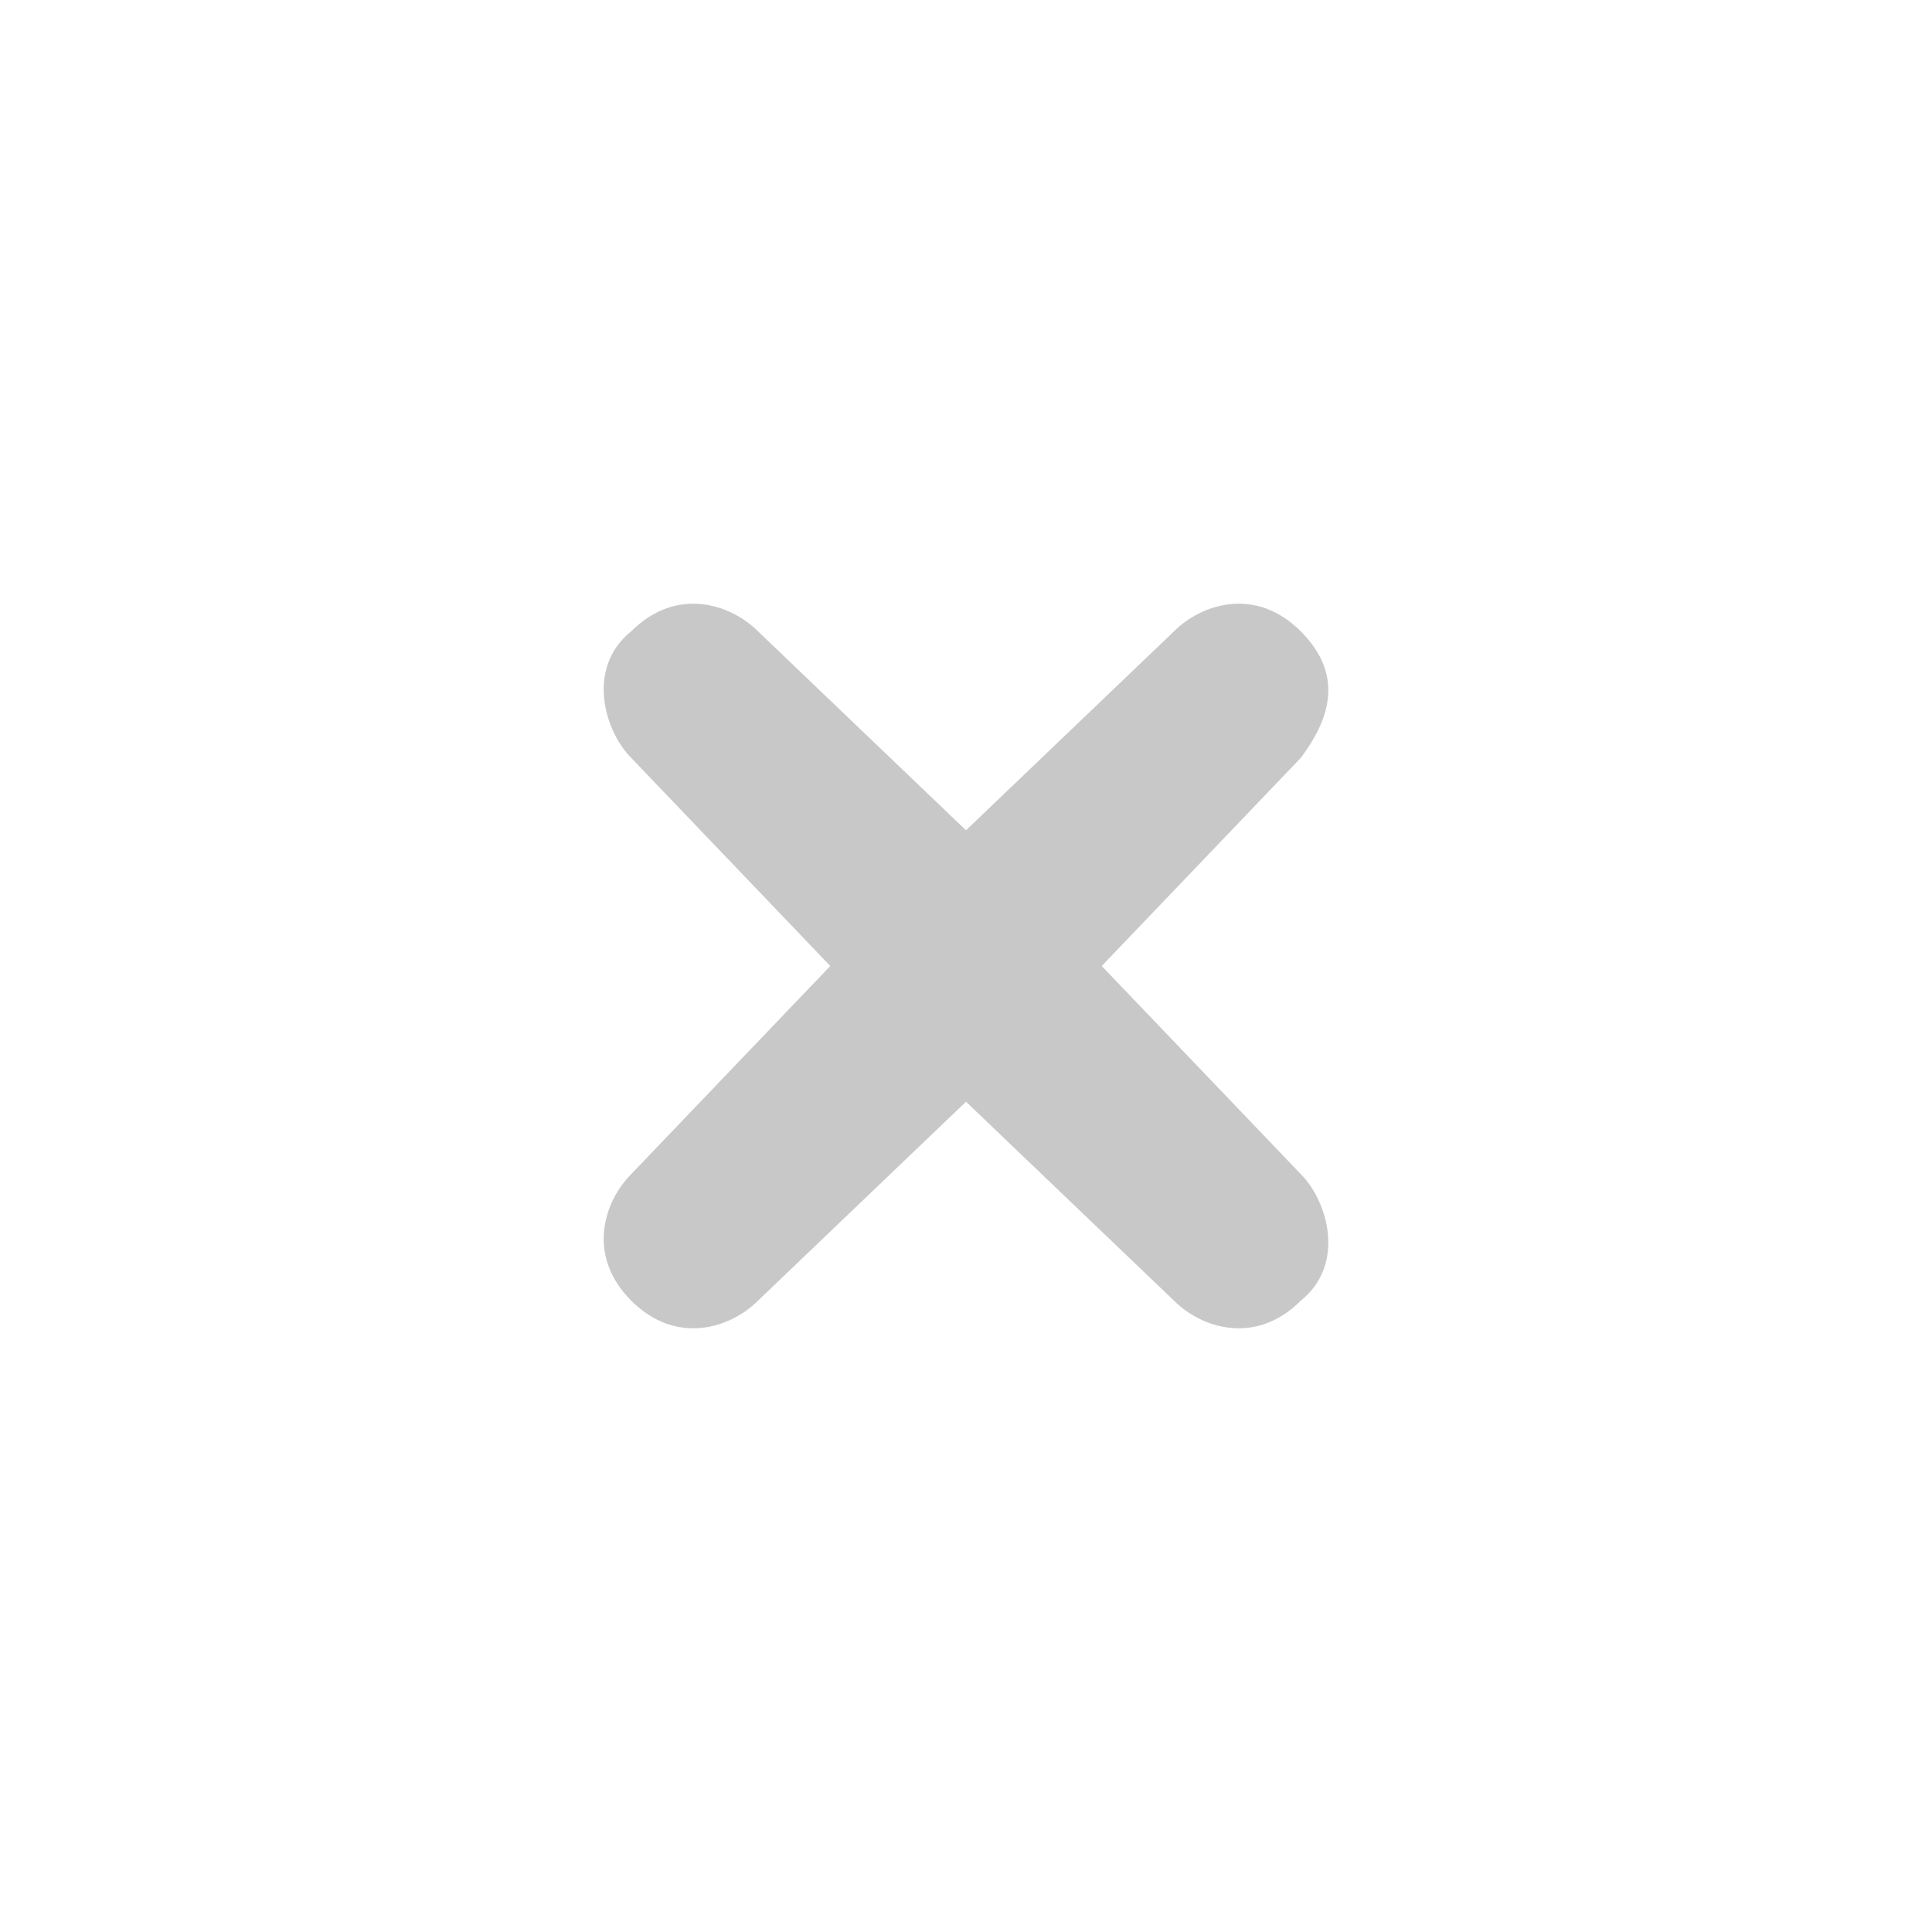
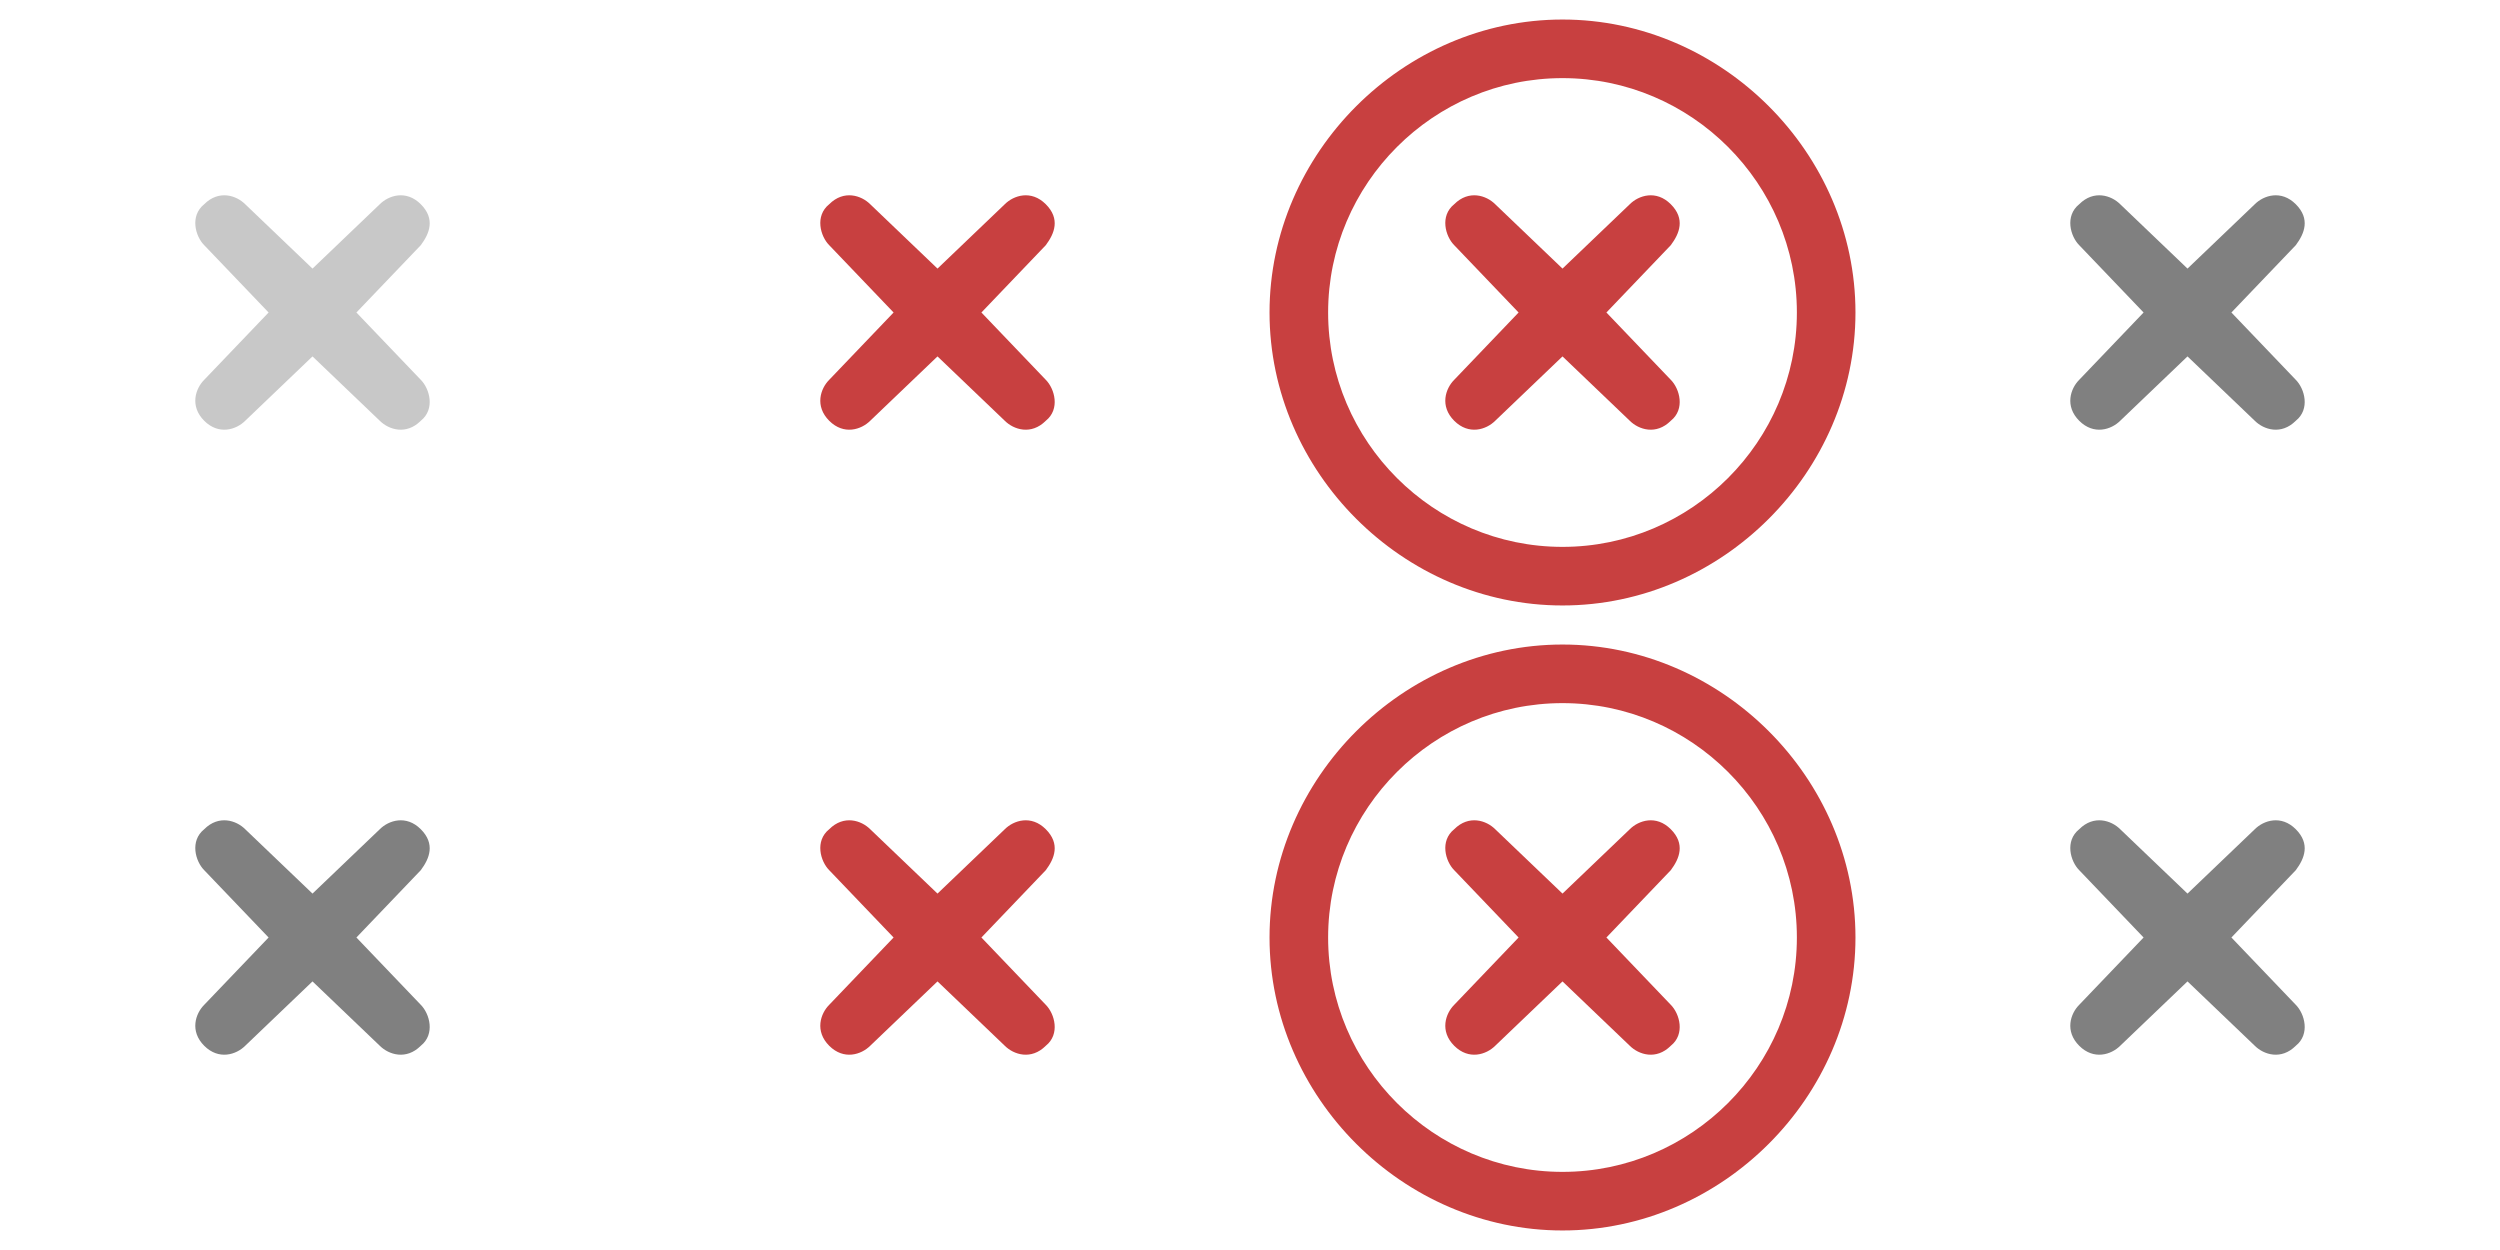
- <svg xmlns="http://www.w3.org/2000/svg" style="enable-background:new" version="1.1" id="svg4306" height="16pt" width="16pt" viewBox="0 0 16 16">
+ <svg xmlns="http://www.w3.org/2000/svg" style="enable-background:new" version="1.1" id="svg4306" height="32pt" width="64pt" viewBox="0 0 64 32">
  <defs id="defs4308" />
  <g id="active-center">
    <path style="fill-opacity:0" d="M 0,0 H 16 V 16 H 0 Z" id="rect0" />
    <path style="fill:#c8c8c8;fill-opacity:1;stroke-width:0.946" d="m 5.228,5.228 c 0.375,-0.375 0.824,-0.225 1.049,0 L 8,6.876 9.723,5.228 c 0.225,-0.225 0.674,-0.375 1.049,0 0.375,0.375 0.225,0.749 0,1.049 L 9.124,8 10.772,9.723 c 0.225,0.225 0.375,0.749 0,1.049 -0.375,0.375 -0.824,0.225 -1.049,0 L 8,9.124 6.277,10.772 c -0.225,0.225 -0.674,0.375 -1.049,0 -0.375,-0.375 -0.225,-0.824 0,-1.049 L 6.876,8 5.228,6.277 c -0.225,-0.225 -0.375,-0.749 0,-1.049 z" id="path1" />
  </g>
  <g id="hover-center">
-     <path style="opacity:0.9;fill:#000000;fill-opacity:0;stroke:none;stroke-width:0.96" d="M 16,4.7736313e-8 H 32 V 16 H 16 Z" id="rect2" />
+     <path style="fill-opacity:0" d="M 16,4.7736313e-8 H 32 V 16 H 16 Z" id="rect2" />
    <path style="fill:#c84040;fill-opacity:1;stroke-width:0.75" d="m 21.228,5.228 c 0.375,-0.375 0.824,-0.225 1.049,0 l 1.723,1.648 1.723,-1.648 c 0.225,-0.225 0.674,-0.375 1.049,0 0.375,0.375 0.225,0.749 0,1.049 l -1.648,1.723 1.648,1.723 c 0.225,0.225 0.375,0.749 0,1.049 -0.375,0.375 -0.824,0.225 -1.049,0 L 24,9.124 22.277,10.772 c -0.225,0.225 -0.674,0.375 -1.049,0 -0.375,-0.375 -0.225,-0.824 0,-1.049 L 22.876,8 21.228,6.277 c -0.225,-0.225 -0.375,-0.749 0,-1.049 z" id="path3" />
  </g>
  <g id="pressed-center">
    <path style="fill-opacity:0" d="M 32,0 H 48 V 16 H 32 Z" id="rect4" />
    <path id="path5" d="m 40,0.5 c -4.082,0 -7.5,3.418 -7.5,7.5 C 32.5,12.082 35.918,15.5 40,15.5 c 4.082,0 7.5,-3.418 7.5,-7.5 0,-4.082 -3.418,-7.5 -7.5,-7.5 z m 0,1.5 c 3.301,0 6,2.699 6,6 C 46,11.301 43.301,14 40,14 c -3.301,0 -6,-2.699 -6,-6 0,-3.301 2.699,-6 6,-6 z" style="fill:#c84040;fill-opacity:1" />
-     <path style="fill:#c84040;fill-opacity:1;stroke-width:0.75" d="m 37.228,5.228 c 0.375,-0.375 0.824,-0.225 1.049,0 L 40,6.876 41.723,5.228 c 0.225,-0.225 0.674,-0.375 1.049,0 0.375,0.375 0.225,0.749 0,1.049 l -1.648,1.723 1.648,1.723 c 0.225,0.225 0.375,0.749 0,1.049 -0.375,0.375 -0.824,0.225 -1.049,0 L 40,9.124 38.277,10.772 c -0.225,0.225 -0.674,0.375 -1.049,0 -0.375,-0.375 -0.225,-0.824 0,-1.049 l 1.648,-1.723 -1.648,-1.723 c -0.225,-0.225 -0.375,-0.749 0,-1.049 z" id="path6" />
+     <path style="fill:#c84040;fill-opacity:1" d="m 37.228,5.228 c 0.375,-0.375 0.824,-0.225 1.049,0 L 40,6.876 41.723,5.228 c 0.225,-0.225 0.674,-0.375 1.049,0 0.375,0.375 0.225,0.749 0,1.049 l -1.648,1.723 1.648,1.723 c 0.225,0.225 0.375,0.749 0,1.049 -0.375,0.375 -0.824,0.225 -1.049,0 L 40,9.124 38.277,10.772 c -0.225,0.225 -0.674,0.375 -1.049,0 -0.375,-0.375 -0.225,-0.824 0,-1.049 l 1.648,-1.723 -1.648,-1.723 c -0.225,-0.225 -0.375,-0.749 0,-1.049 z" id="path6" />
+   </g>
+   <g id="deactivated-center">
+     <path style="fill:#000000;fill-opacity:0" d="M 48,0 H 64 V 16 H 48 Z" id="rect7-6-0" />
+     <path style="fill:#808080;fill-opacity:1" d="m 53.228,5.228 c 0.375,-0.375 0.824,-0.225 1.049,0 L 56,6.876 57.723,5.228 c 0.225,-0.225 0.674,-0.375 1.049,0 0.375,0.375 0.225,0.749 0,1.049 l -1.648,1.723 1.648,1.723 c 0.225,0.225 0.375,0.749 0,1.049 -0.375,0.375 -0.824,0.225 -1.049,0 L 56,9.124 54.277,10.772 c -0.225,0.225 -0.674,0.375 -1.049,0 -0.375,-0.375 -0.225,-0.824 0,-1.049 L 54.876,8 53.228,6.277 c -0.225,-0.225 -0.375,-0.749 0,-1.049 z" id="path8-7-9" />
  </g>
  <g id="inactive-center">
    <path style="fill:#000000;fill-opacity:0" d="M 0,16 H 16 V 32 H 0 Z" id="rect7" />
-     <path style="fill:#808080;fill-opacity:1;stroke-width:0.75" d="m 5.228,21.228 c 0.375,-0.375 0.824,-0.225 1.049,0 l 1.723,1.648 1.723,-1.648 c 0.225,-0.225 0.674,-0.375 1.049,0 0.375,0.375 0.225,0.749 0,1.049 l -1.648,1.723 1.648,1.723 c 0.225,0.225 0.375,0.749 0,1.049 -0.375,0.375 -0.824,0.225 -1.049,0 L 8,25.124 6.277,26.772 c -0.225,0.225 -0.674,0.375 -1.049,0 -0.375,-0.375 -0.225,-0.824 0,-1.049 l 1.648,-1.723 -1.648,-1.723 c -0.225,-0.225 -0.375,-0.749 0,-1.049 z" id="path8" />
+     <path style="fill:#808080;fill-opacity:1" d="m 5.228,21.228 c 0.375,-0.375 0.824,-0.225 1.049,0 l 1.723,1.648 1.723,-1.648 c 0.225,-0.225 0.674,-0.375 1.049,0 0.375,0.375 0.225,0.749 0,1.049 l -1.648,1.723 1.648,1.723 c 0.225,0.225 0.375,0.749 0,1.049 -0.375,0.375 -0.824,0.225 -1.049,0 L 8,25.124 6.277,26.772 c -0.225,0.225 -0.674,0.375 -1.049,0 -0.375,-0.375 -0.225,-0.824 0,-1.049 l 1.648,-1.723 -1.648,-1.723 c -0.225,-0.225 -0.375,-0.749 0,-1.049 z" id="path8" />
  </g>
  <g id="hover-inactive-center">
    <path style="fill-opacity:0" d="M 16,16 H 32 V 32 H 16 Z" id="rect9" />
-     <path style="fill:#c84040;fill-opacity:1;stroke-width:0.75" d="m 21.228,21.228 c 0.375,-0.375 0.824,-0.225 1.049,0 L 24,22.876 25.723,21.228 c 0.225,-0.225 0.674,-0.375 1.049,0 0.375,0.375 0.225,0.749 0,1.049 L 25.124,24 l 1.648,1.723 c 0.225,0.225 0.375,0.749 0,1.049 -0.375,0.375 -0.824,0.225 -1.049,0 L 24,25.124 22.277,26.772 c -0.225,0.225 -0.674,0.375 -1.049,0 -0.375,-0.375 -0.225,-0.824 0,-1.049 L 22.876,24 21.228,22.277 c -0.225,-0.225 -0.375,-0.749 0,-1.049 z" id="path10" />
+     <path style="fill:#c84040;fill-opacity:1" d="m 21.228,21.228 c 0.375,-0.375 0.824,-0.225 1.049,0 L 24,22.876 25.723,21.228 c 0.225,-0.225 0.674,-0.375 1.049,0 0.375,0.375 0.225,0.749 0,1.049 L 25.124,24 l 1.648,1.723 c 0.225,0.225 0.375,0.749 0,1.049 -0.375,0.375 -0.824,0.225 -1.049,0 L 24,25.124 22.277,26.772 c -0.225,0.225 -0.674,0.375 -1.049,0 -0.375,-0.375 -0.225,-0.824 0,-1.049 L 22.876,24 21.228,22.277 c -0.225,-0.225 -0.375,-0.749 0,-1.049 z" id="path10" />
+   </g>
+   <g id="pressed-inactive-center">
+     <path style="fill-opacity:0" d="M 32,16 H 48 V 32 H 32 Z" id="rect4-3" />
+     <path id="path5-5" d="m 40,16.5 c -4.082,0 -7.5,3.418 -7.5,7.5 0,4.082 3.418,7.5 7.5,7.5 4.082,0 7.5,-3.418 7.5,-7.5 0,-4.082 -3.418,-7.5 -7.5,-7.5 z m 0,1.5 c 3.301,0 6,2.699 6,6 0,3.301 -2.699,6 -6,6 -3.301,0 -6,-2.699 -6,-6 0,-3.301 2.699,-6 6,-6 z" style="fill:#c84040;fill-opacity:1" />
+     <path style="fill:#c84040;fill-opacity:1" d="m 37.228,21.228 c 0.375,-0.375 0.824,-0.225 1.049,0 L 40,22.876 41.723,21.228 c 0.225,-0.225 0.674,-0.375 1.049,0 0.375,0.375 0.225,0.749 0,1.049 l -1.648,1.723 1.648,1.723 c 0.225,0.225 0.375,0.749 0,1.049 -0.375,0.375 -0.824,0.225 -1.049,0 L 40,25.124 38.277,26.772 c -0.225,0.225 -0.674,0.375 -1.049,0 -0.375,-0.375 -0.225,-0.824 0,-1.049 l 1.648,-1.723 -1.648,-1.723 c -0.225,-0.225 -0.375,-0.749 0,-1.049 z" id="path6-6" />
+   </g>
+   <g id="deactivated-inactive-center">
+     <path style="fill:#000000;fill-opacity:0" d="M 48,16 H 64 V 32 H 48 Z" id="rect7-6" />
+     <path style="fill:#808080;fill-opacity:1" d="m 53.228,21.228 c 0.375,-0.375 0.824,-0.225 1.049,0 L 56,22.876 57.723,21.228 c 0.225,-0.225 0.674,-0.375 1.049,0 0.375,0.375 0.225,0.749 0,1.049 l -1.648,1.723 1.648,1.723 c 0.225,0.225 0.375,0.749 0,1.049 -0.375,0.375 -0.824,0.225 -1.049,0 L 56,25.124 54.277,26.772 c -0.225,0.225 -0.674,0.375 -1.049,0 -0.375,-0.375 -0.225,-0.824 0,-1.049 l 1.648,-1.723 -1.648,-1.723 c -0.225,-0.225 -0.375,-0.749 0,-1.049 z" id="path8-7" />
  </g>
</svg>
